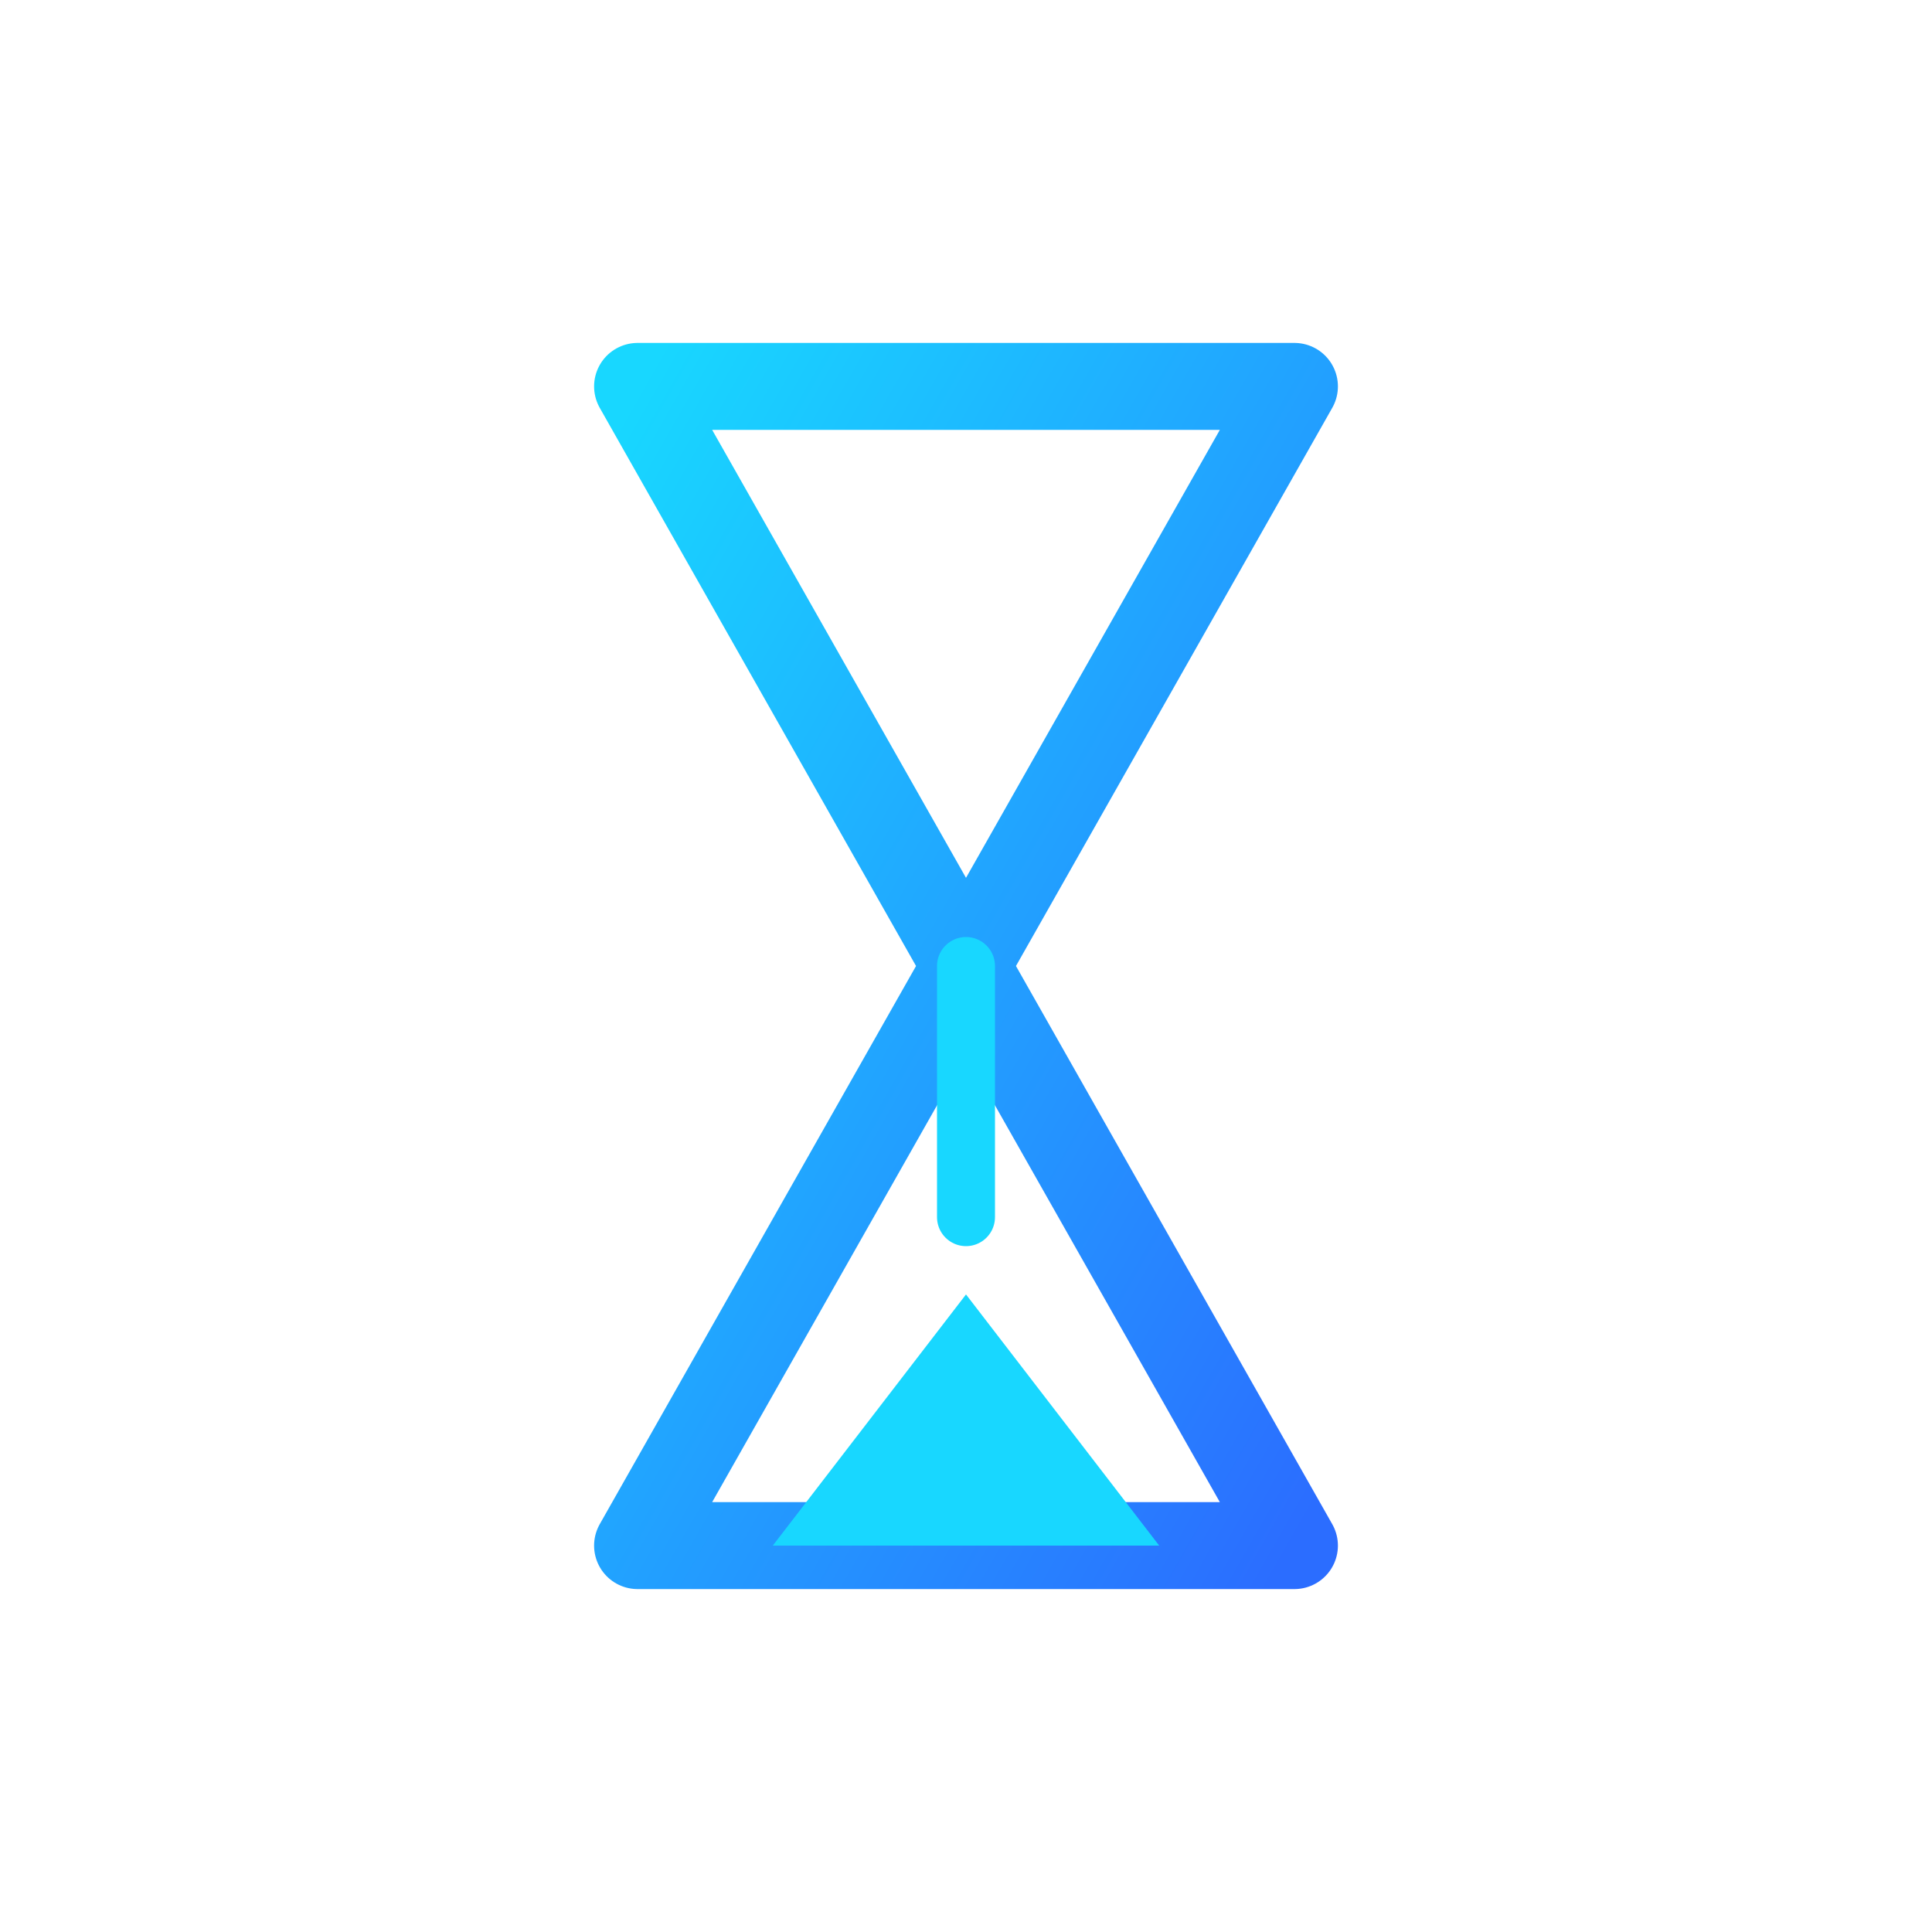
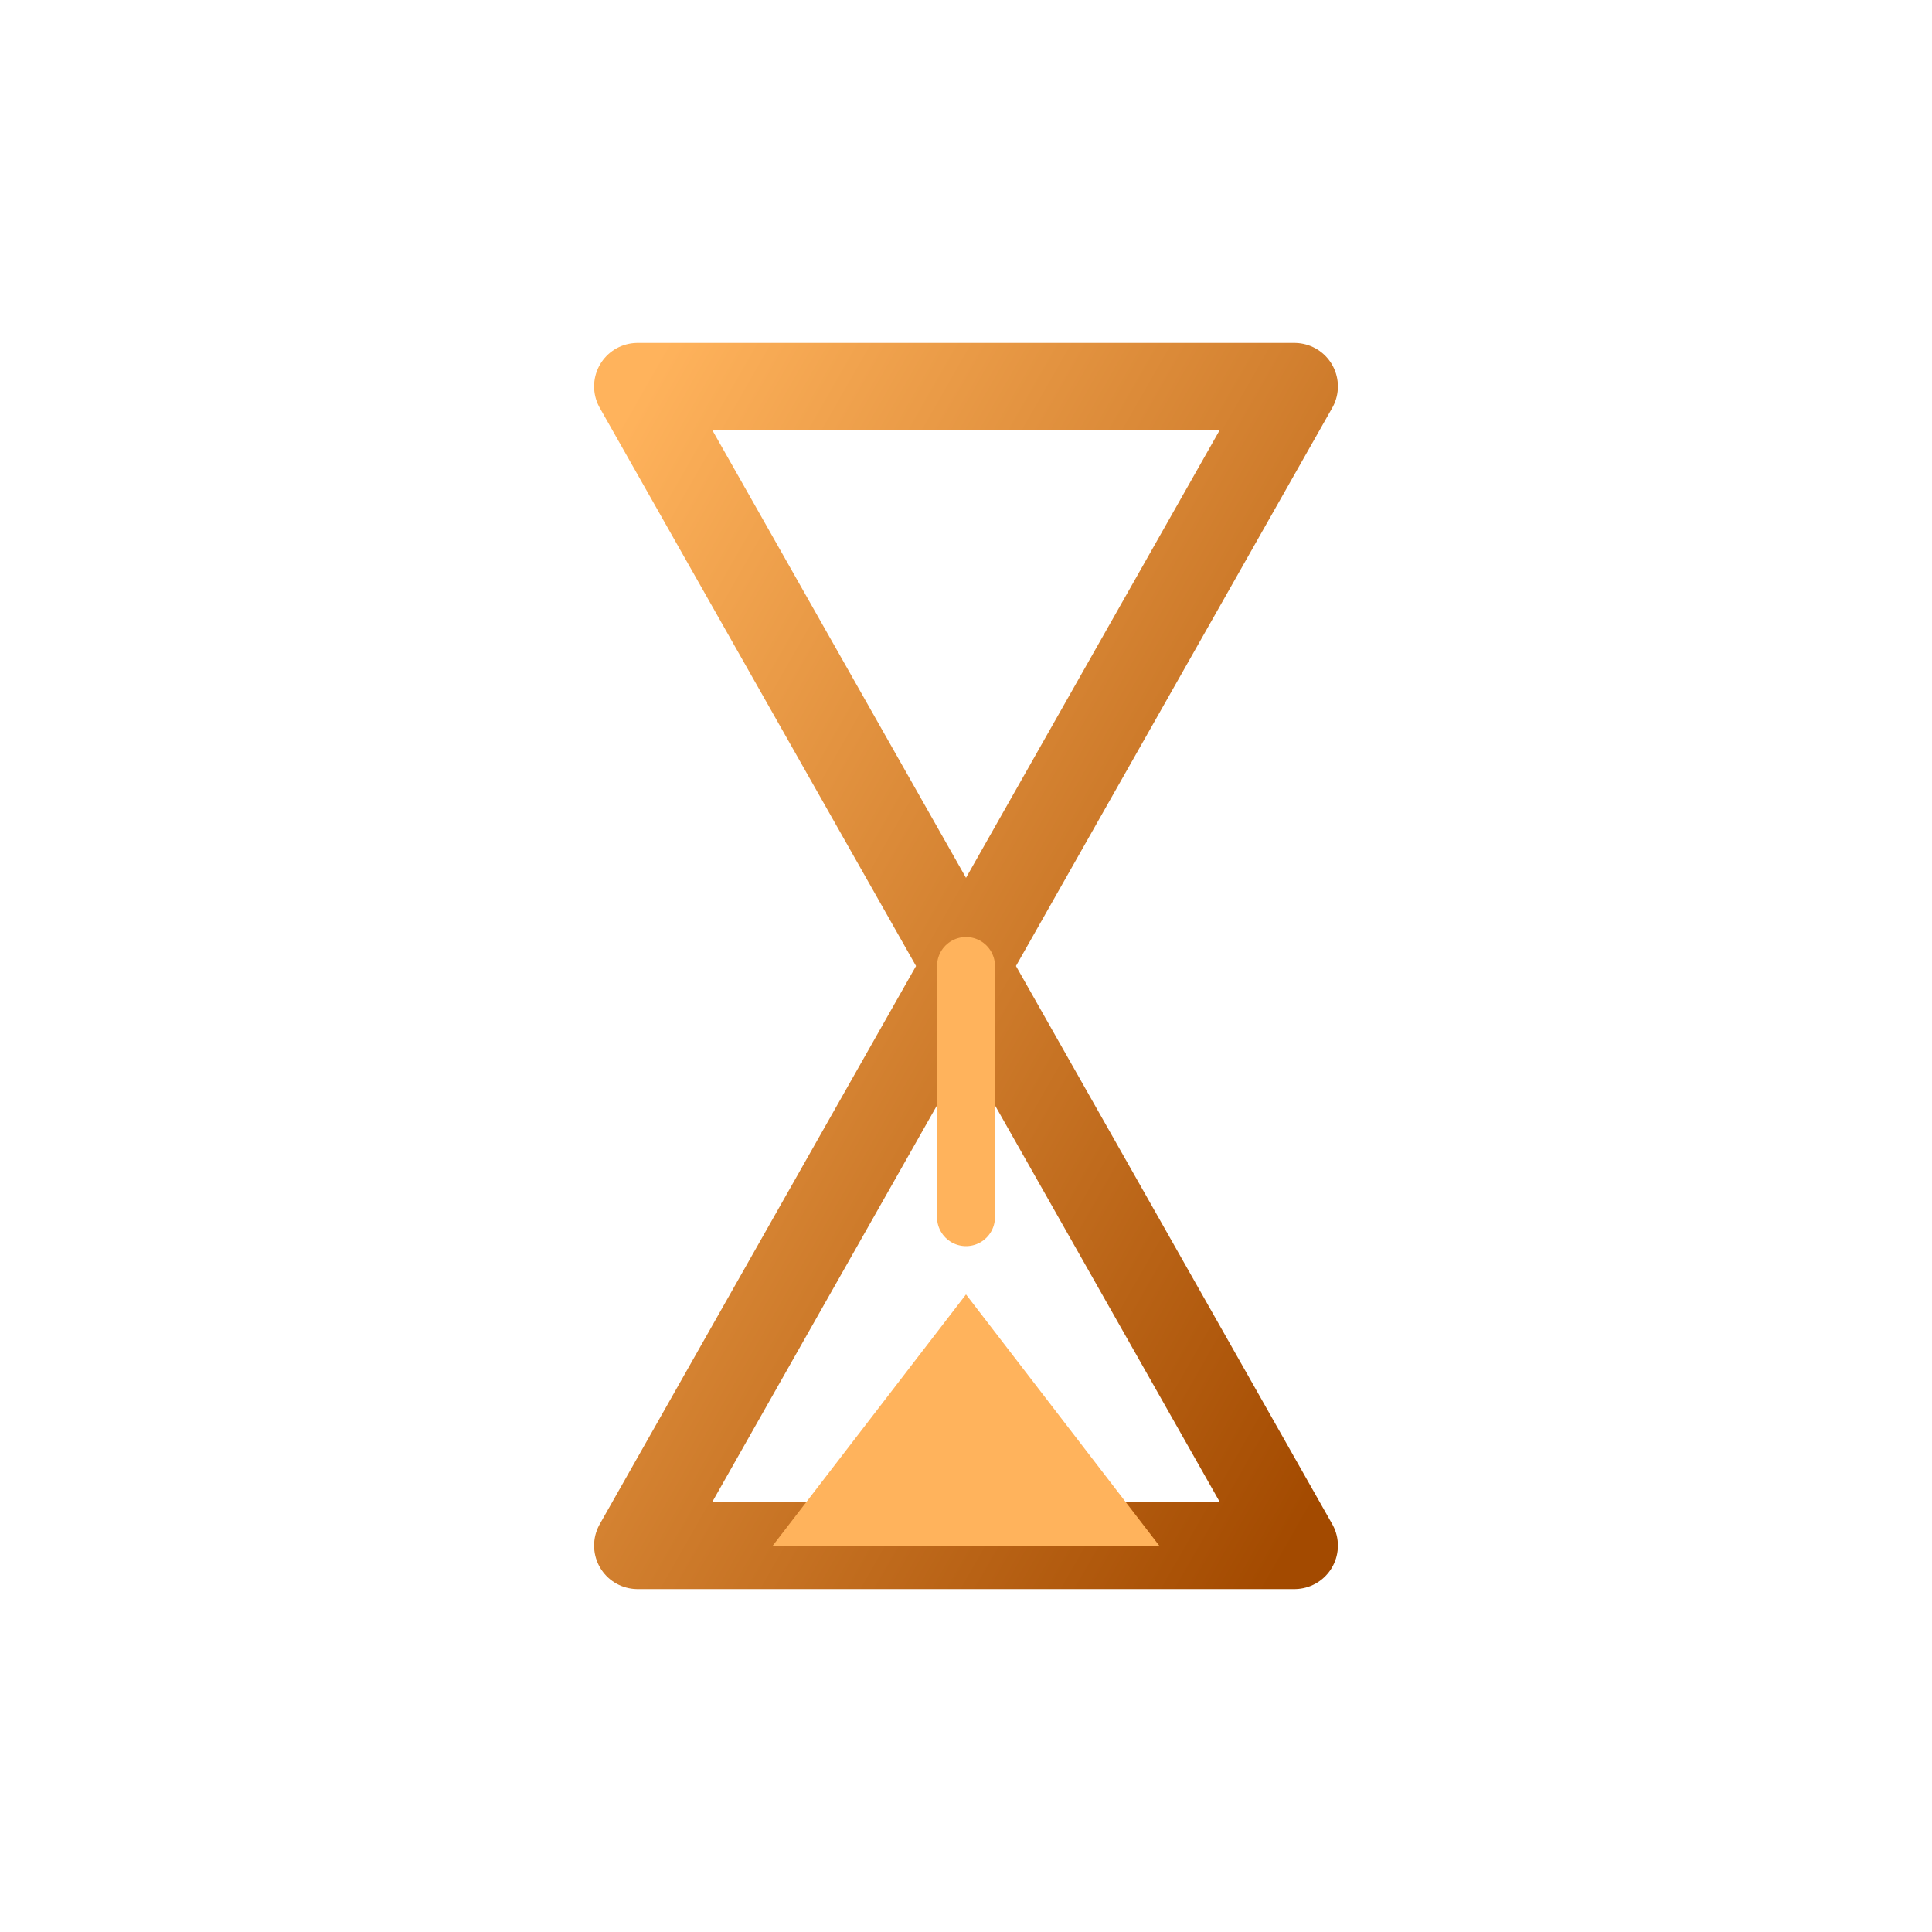
- <svg xmlns="http://www.w3.org/2000/svg" viewBox="0 0 100 100" role="img" aria-label="CronosMD">
+ <svg xmlns="http://www.w3.org/2000/svg" width="2048" height="2048" viewBox="0 0 100 100" role="img" aria-labelledby="title">
  <defs>
-     <linearGradient id="cronosLogoGrad" x1="0" y1="0" x2="1" y2="1">
-       <stop offset="0" stop-color="#18d7ff" />
-       <stop offset="1" stop-color="#2b6dff" />
+     <linearGradient id="icono-gradiente-icon-gradient" x1="0" y1="0" x2="1" y2="1">
+       <stop offset="0" stop-color="#ffb35c" />
+       <stop offset="1" stop-color="#a34a00" />
+     </linearGradient>
+     <linearGradient id="icono-gradiente-word-gradient" x1="0" y1="0" x2="1" y2="1">
+       <stop offset="0" stop-color="#ffb35c" />
+       <stop offset="1" stop-color="#a34a00" />
    </linearGradient>
  </defs>
-   <line x1="28" y1="15" x2="72" y2="15" stroke="url(#cronosLogoGrad)" stroke-width="7" stroke-linecap="round" />
-   <line x1="28" y1="85" x2="72" y2="85" stroke="url(#cronosLogoGrad)" stroke-width="7" stroke-linecap="round" />
-   <path d="M33 20 L67 20 L50 50 L67 80 L33 80 L50 50 Z" fill="none" stroke="url(#cronosLogoGrad)" stroke-width="4.5" stroke-linejoin="round" />
-   <path d="M40 80 L60 80 L50 67 Z" fill="#18d7ff" />
-   <line x1="50" y1="50" x2="50" y2="63" stroke="#18d7ff" stroke-width="3" stroke-linecap="round" />
+   <g transform="translate(0 0) scale(1)">
+     <line x1="28" y1="15" x2="72" y2="15" stroke="url(#icono-gradiente-icon-gradient)" stroke-width="7" stroke-linecap="round" />
+     <line x1="28" y1="85" x2="72" y2="85" stroke="url(#icono-gradiente-icon-gradient)" stroke-width="7" stroke-linecap="round" />
+     <path d="M33 20 L67 20 L50 50 L67 80 L33 80 L50 50 Z" fill="none" stroke="url(#icono-gradiente-icon-gradient)" stroke-width="4.5" stroke-linejoin="round" />
+     <path d="M40 80 L60 80 L50 67 Z" fill="#ffb35c" />
+     <line x1="50" y1="50" x2="50" y2="63" stroke="#ffb35c" stroke-width="3" stroke-linecap="round" />
+   </g>
</svg>
